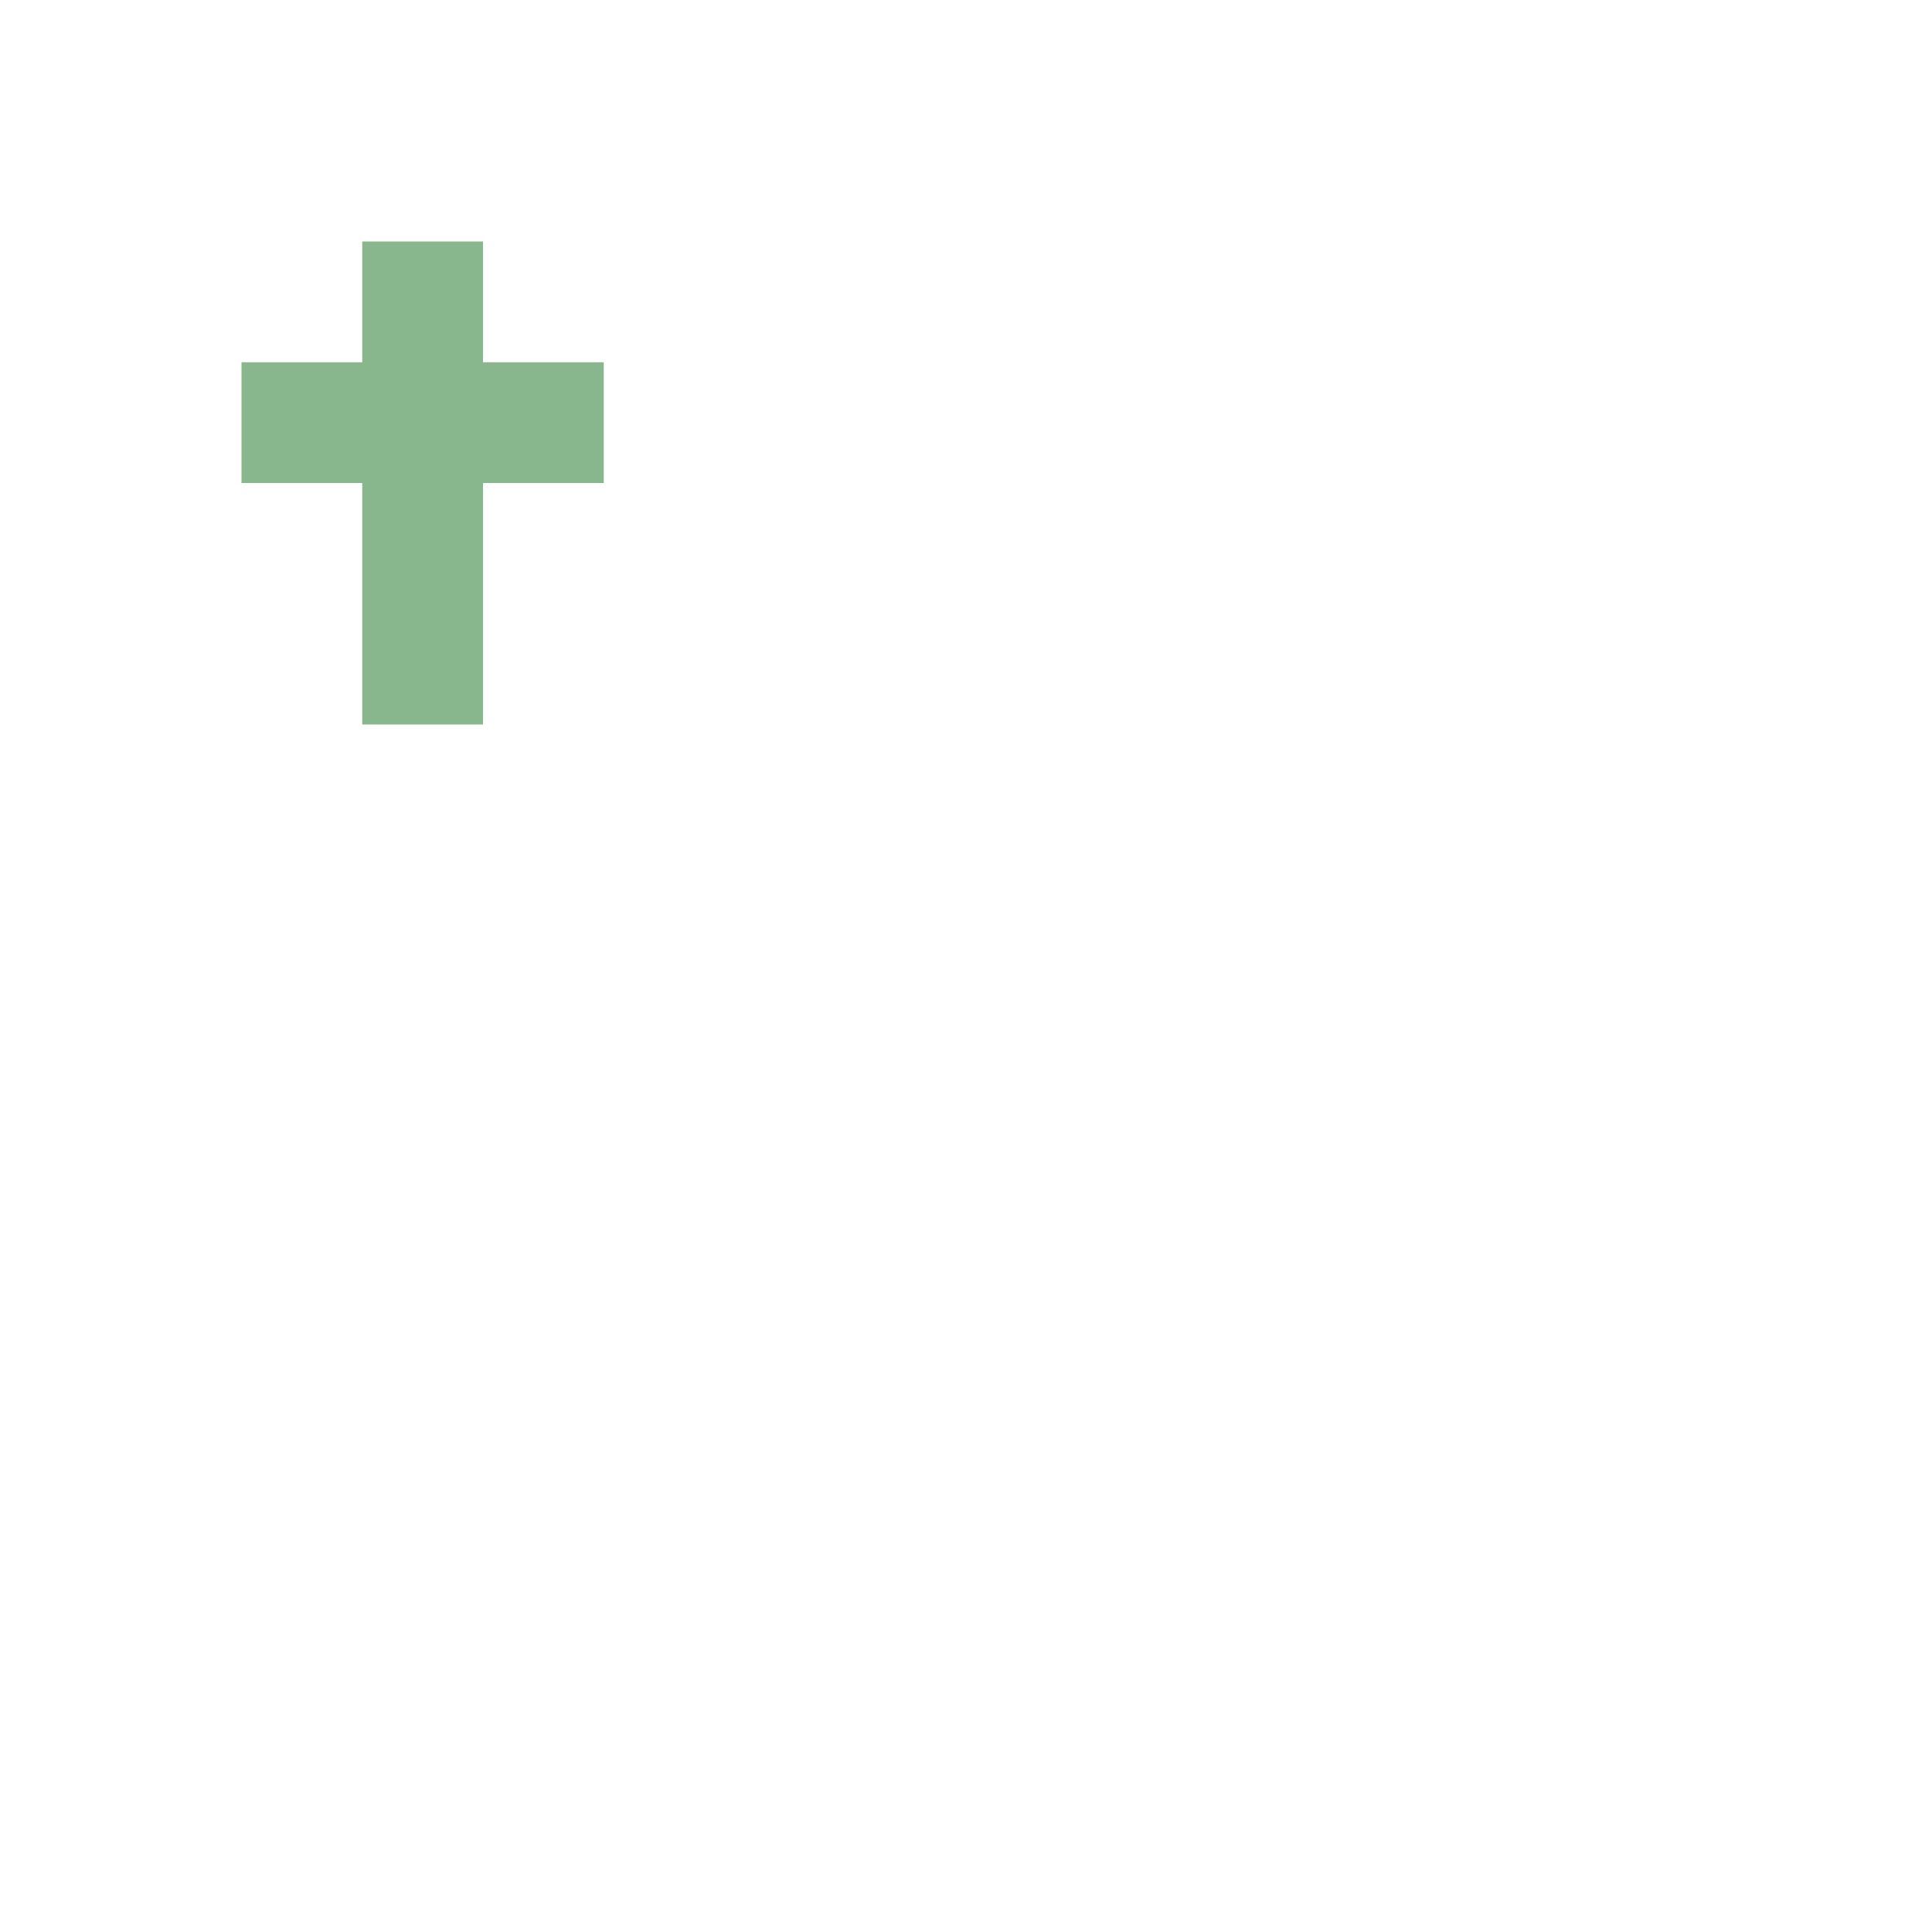
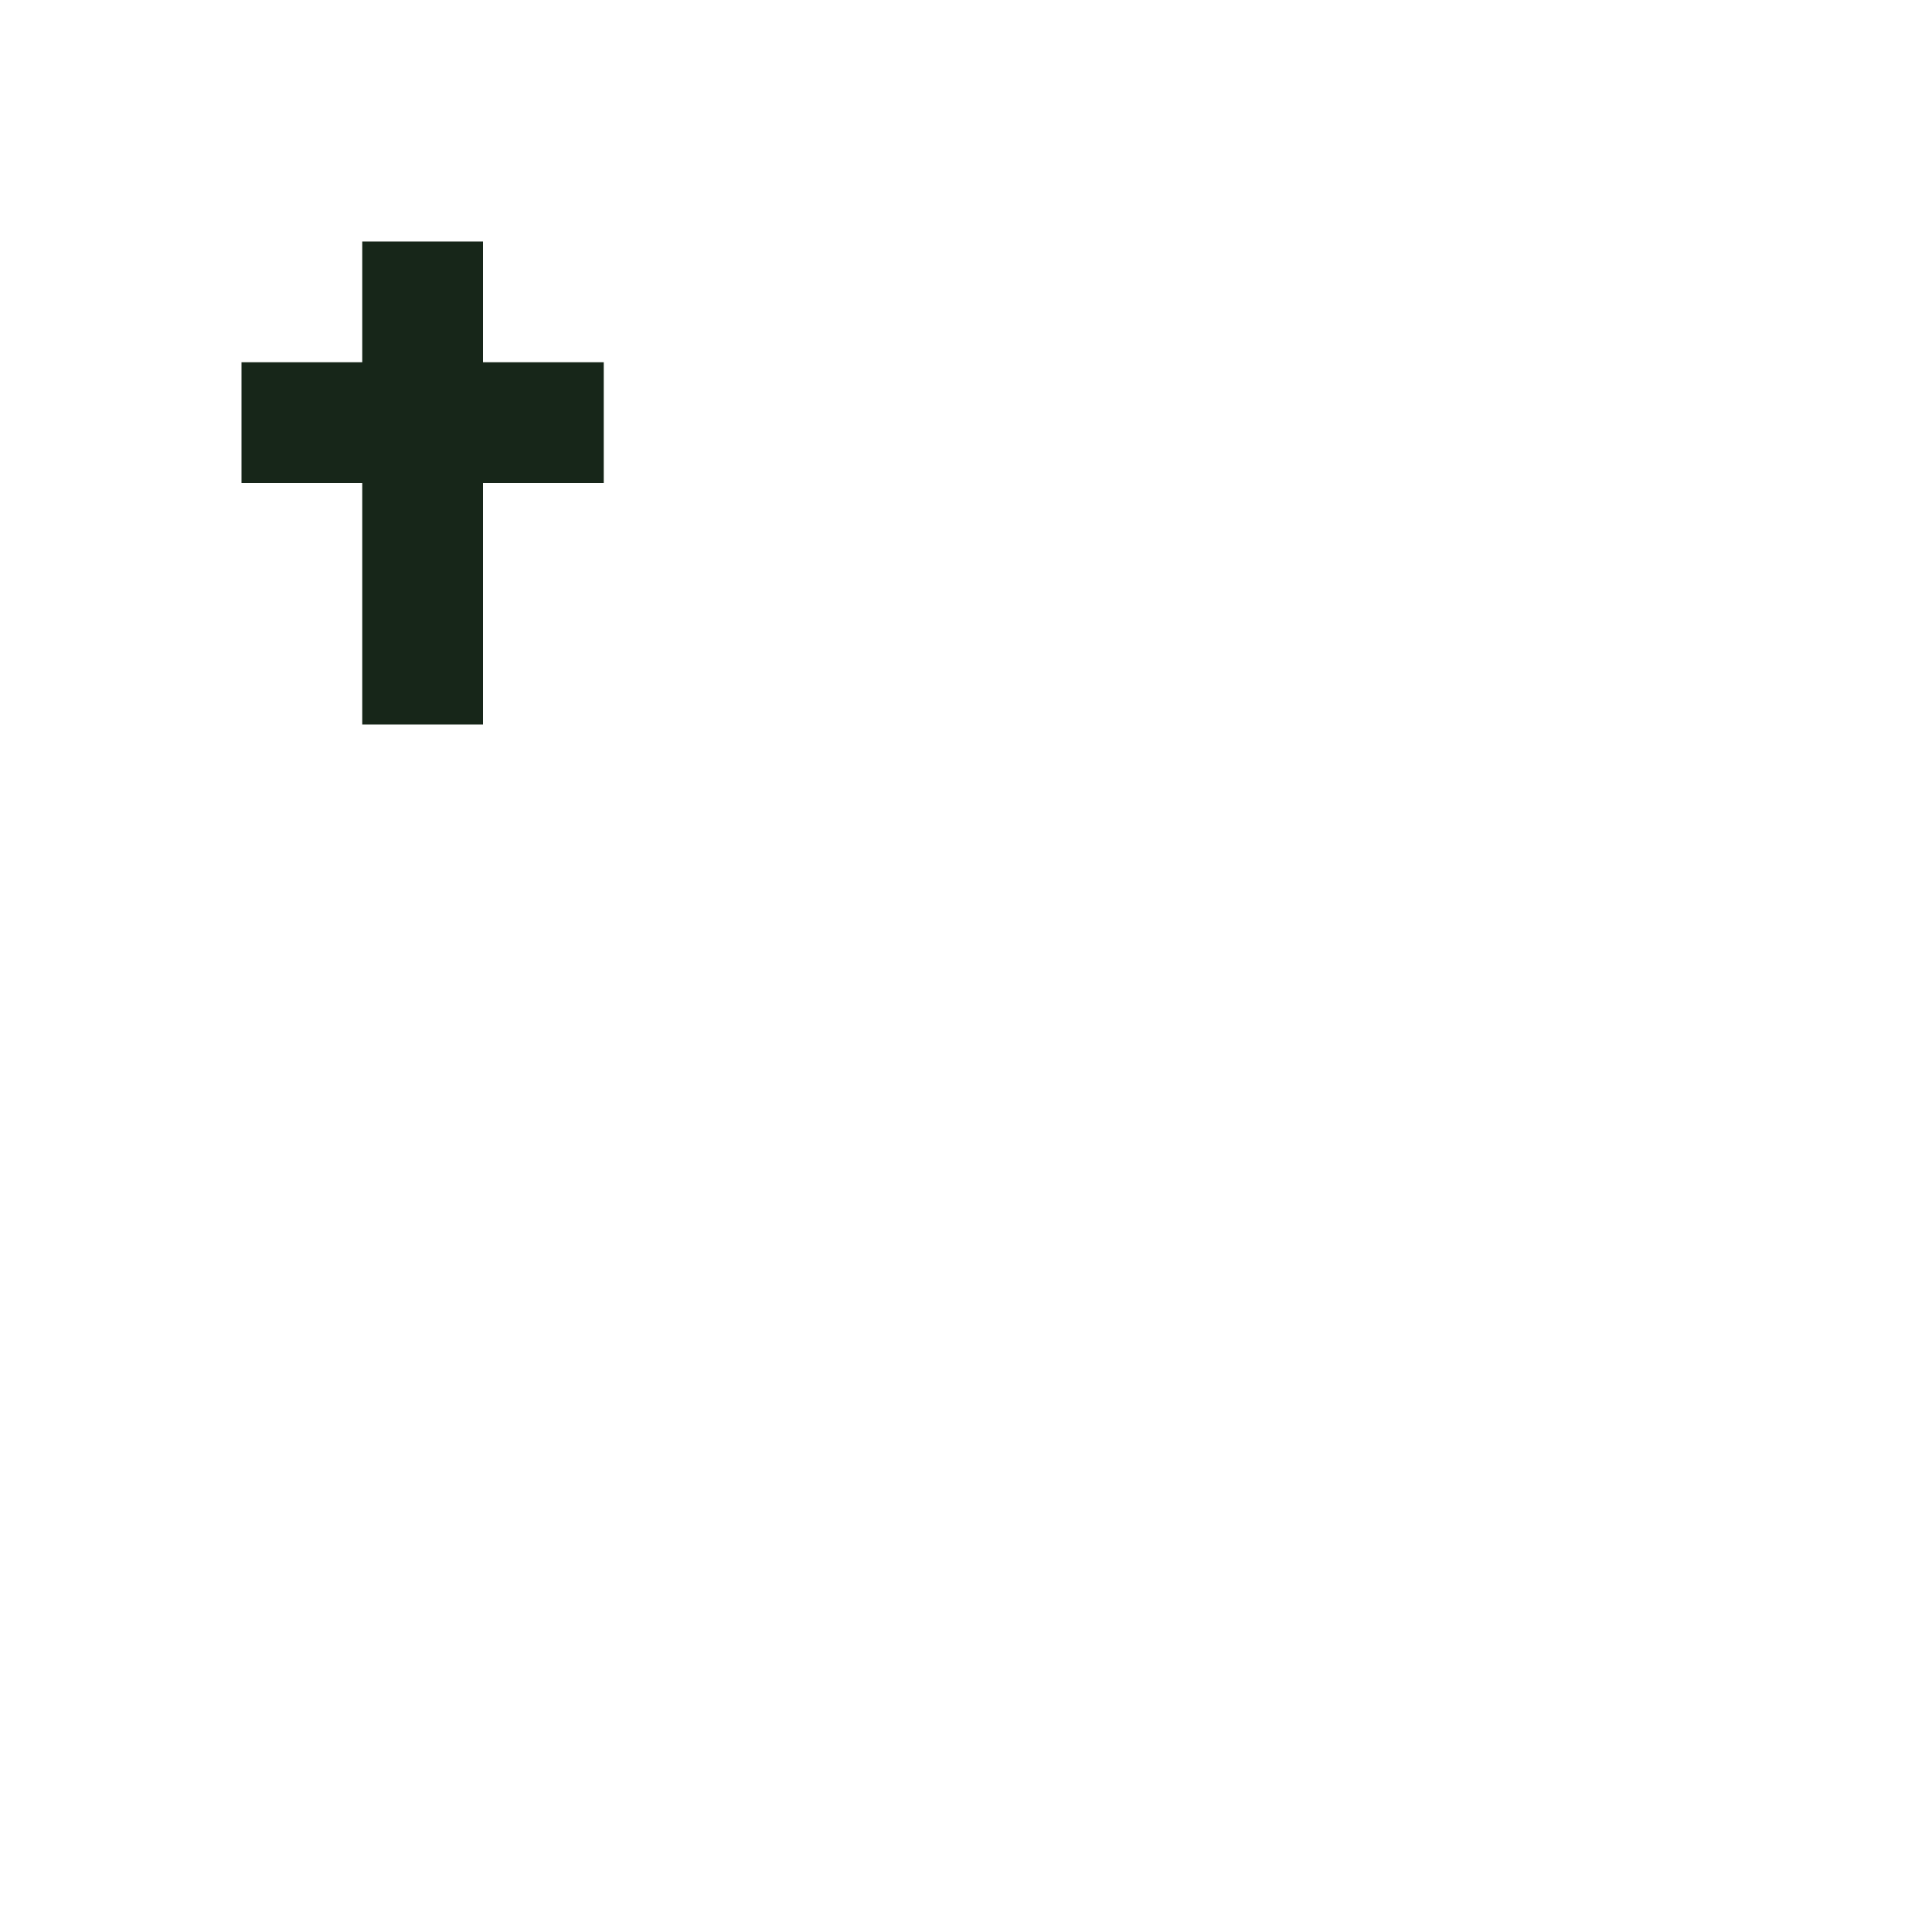
<svg xmlns="http://www.w3.org/2000/svg" version="1.1" width="32" height="32" viewBox="0 0 32 32" id="svg4">
  <defs id="defs8" />
  <rect width="32" height="32" x="0" y="0" id="canvas" style="visibility:hidden;fill:none;stroke:none" />
-   <path style="opacity:1;fill:#88b78e;fill-opacity:1;fill-rule:evenodd" d="M 6,4 V 6 H 4 v 2 h 2 v 4 H 8 V 8 h 2 V 6 H 8 V 4 Z" id="christian" />
+   <path style="opacity:1;fill:#172619;fill-opacity:1;fill-rule:evenodd" d="M 6,4 V 6 H 4 v 2 h 2 v 4 H 8 V 8 h 2 V 6 H 8 V 4 Z" id="christian" />
</svg>
